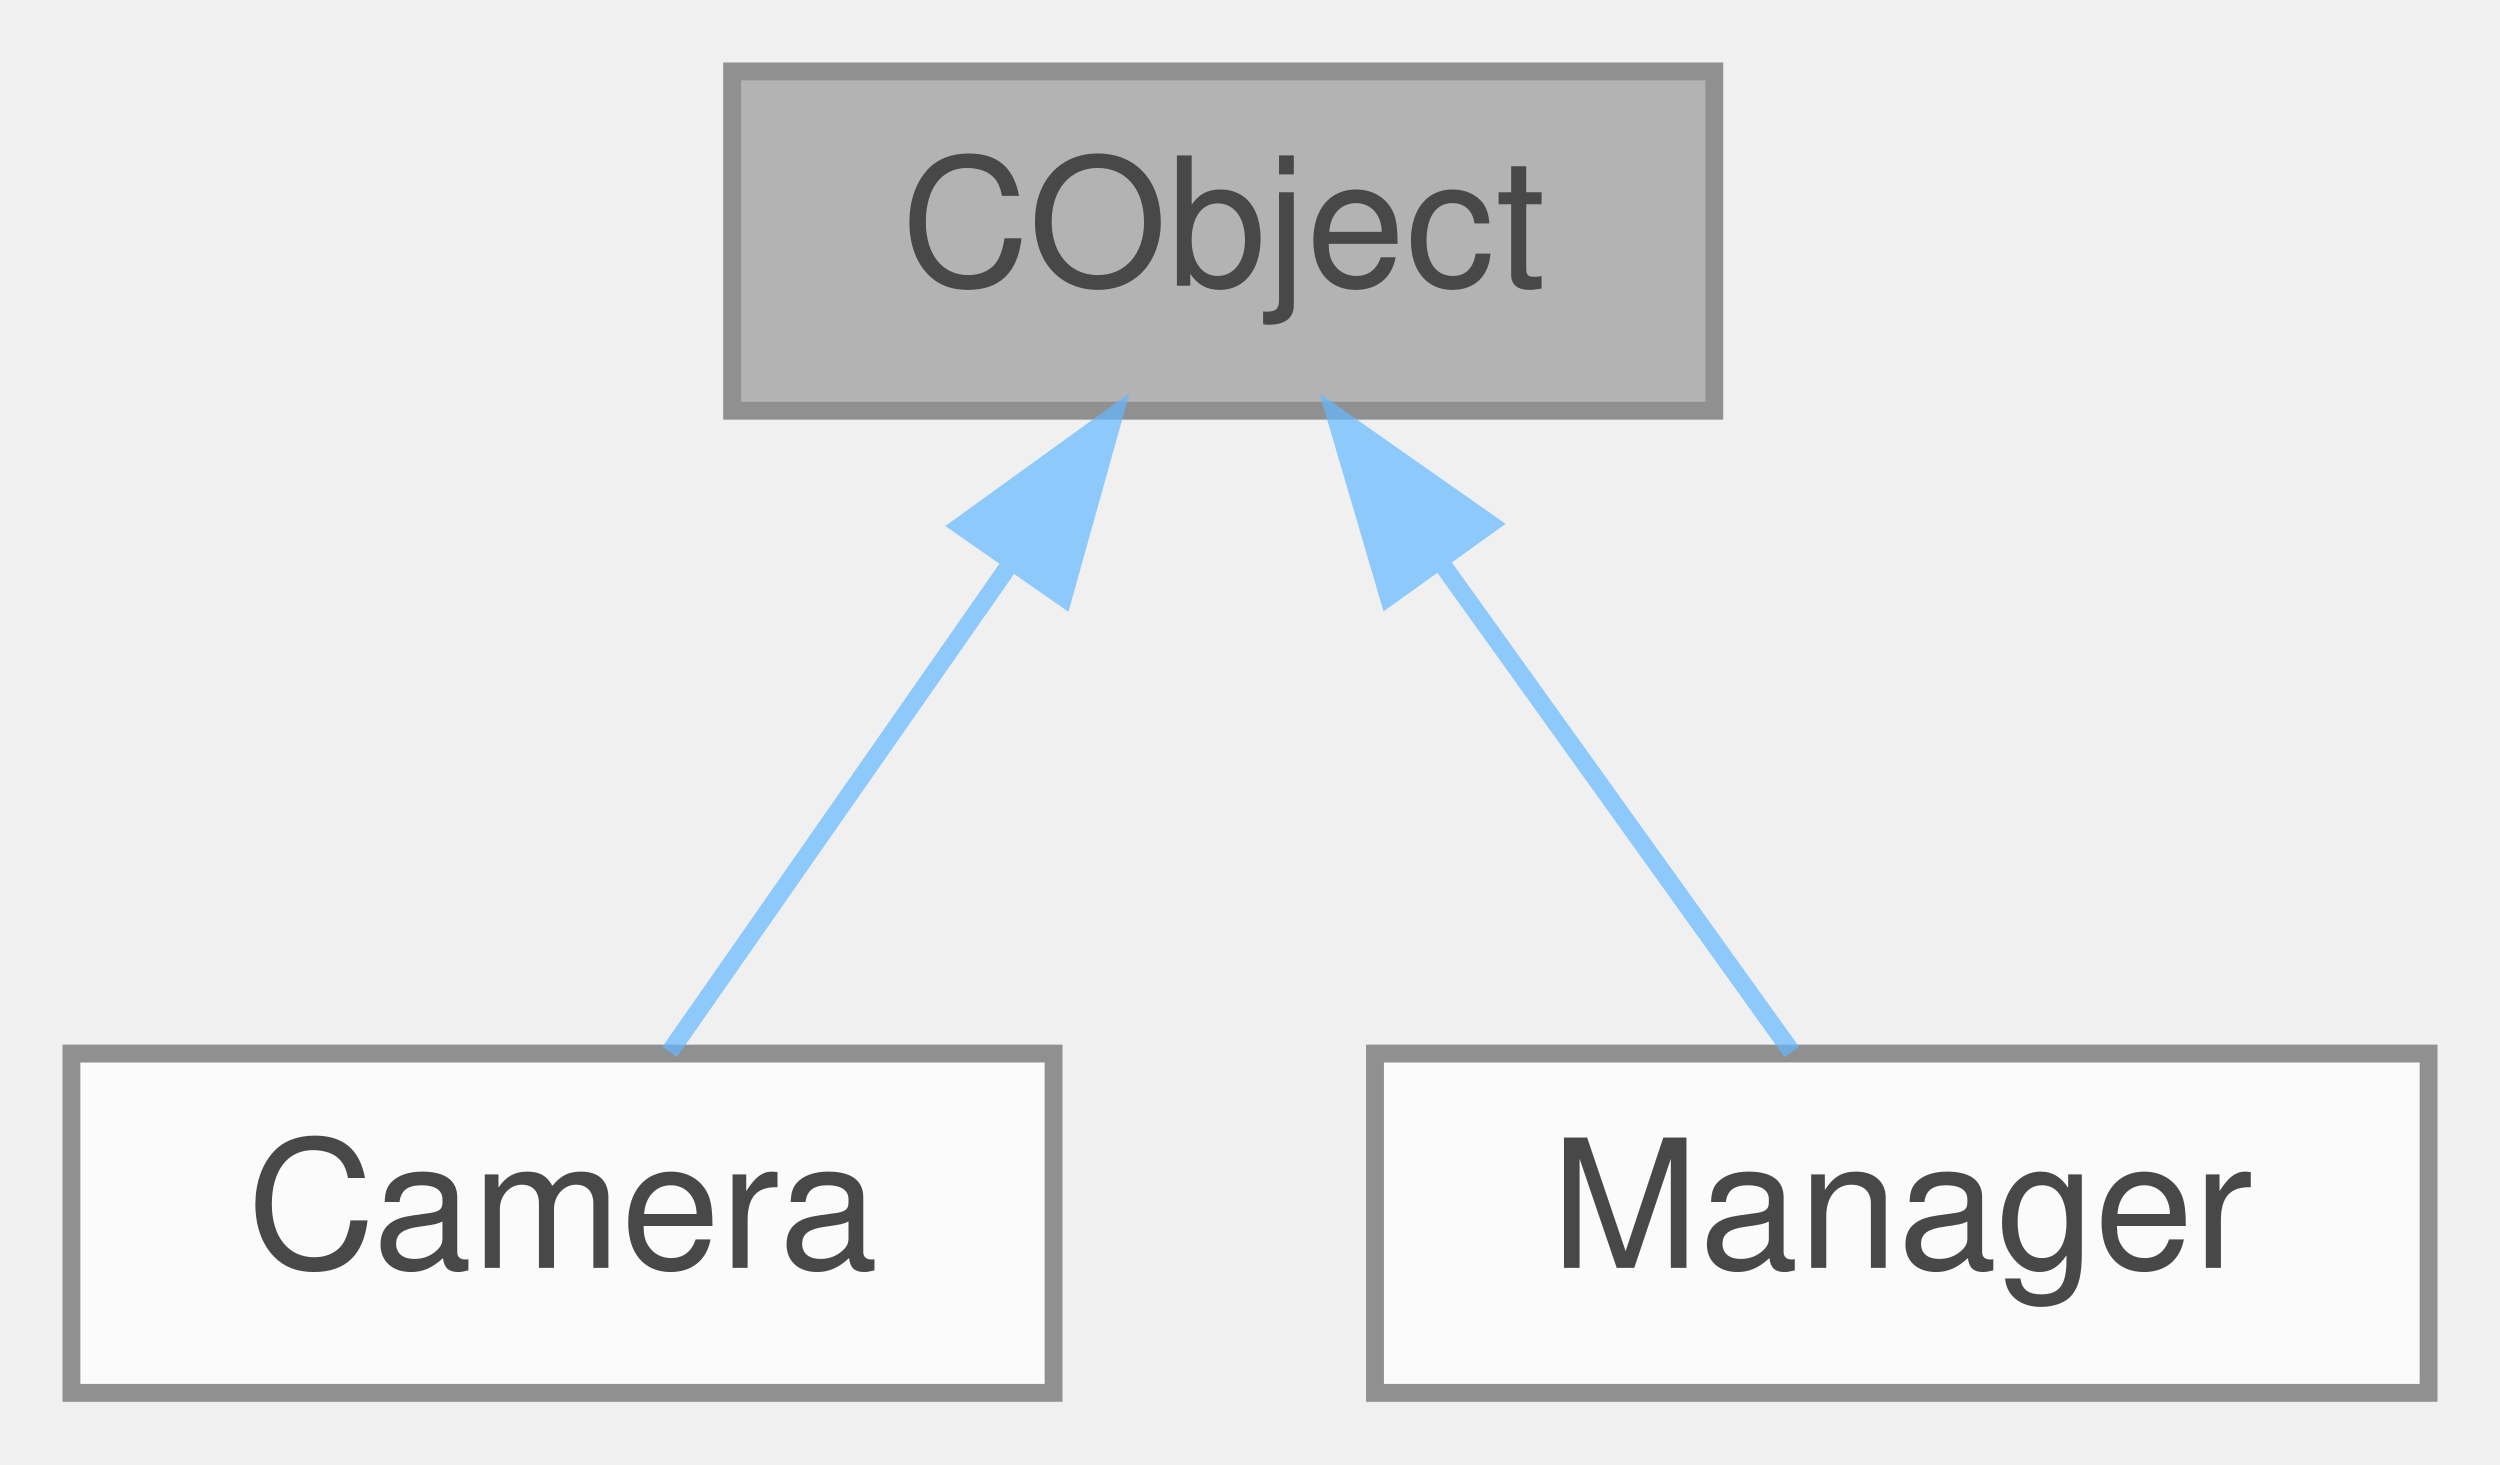
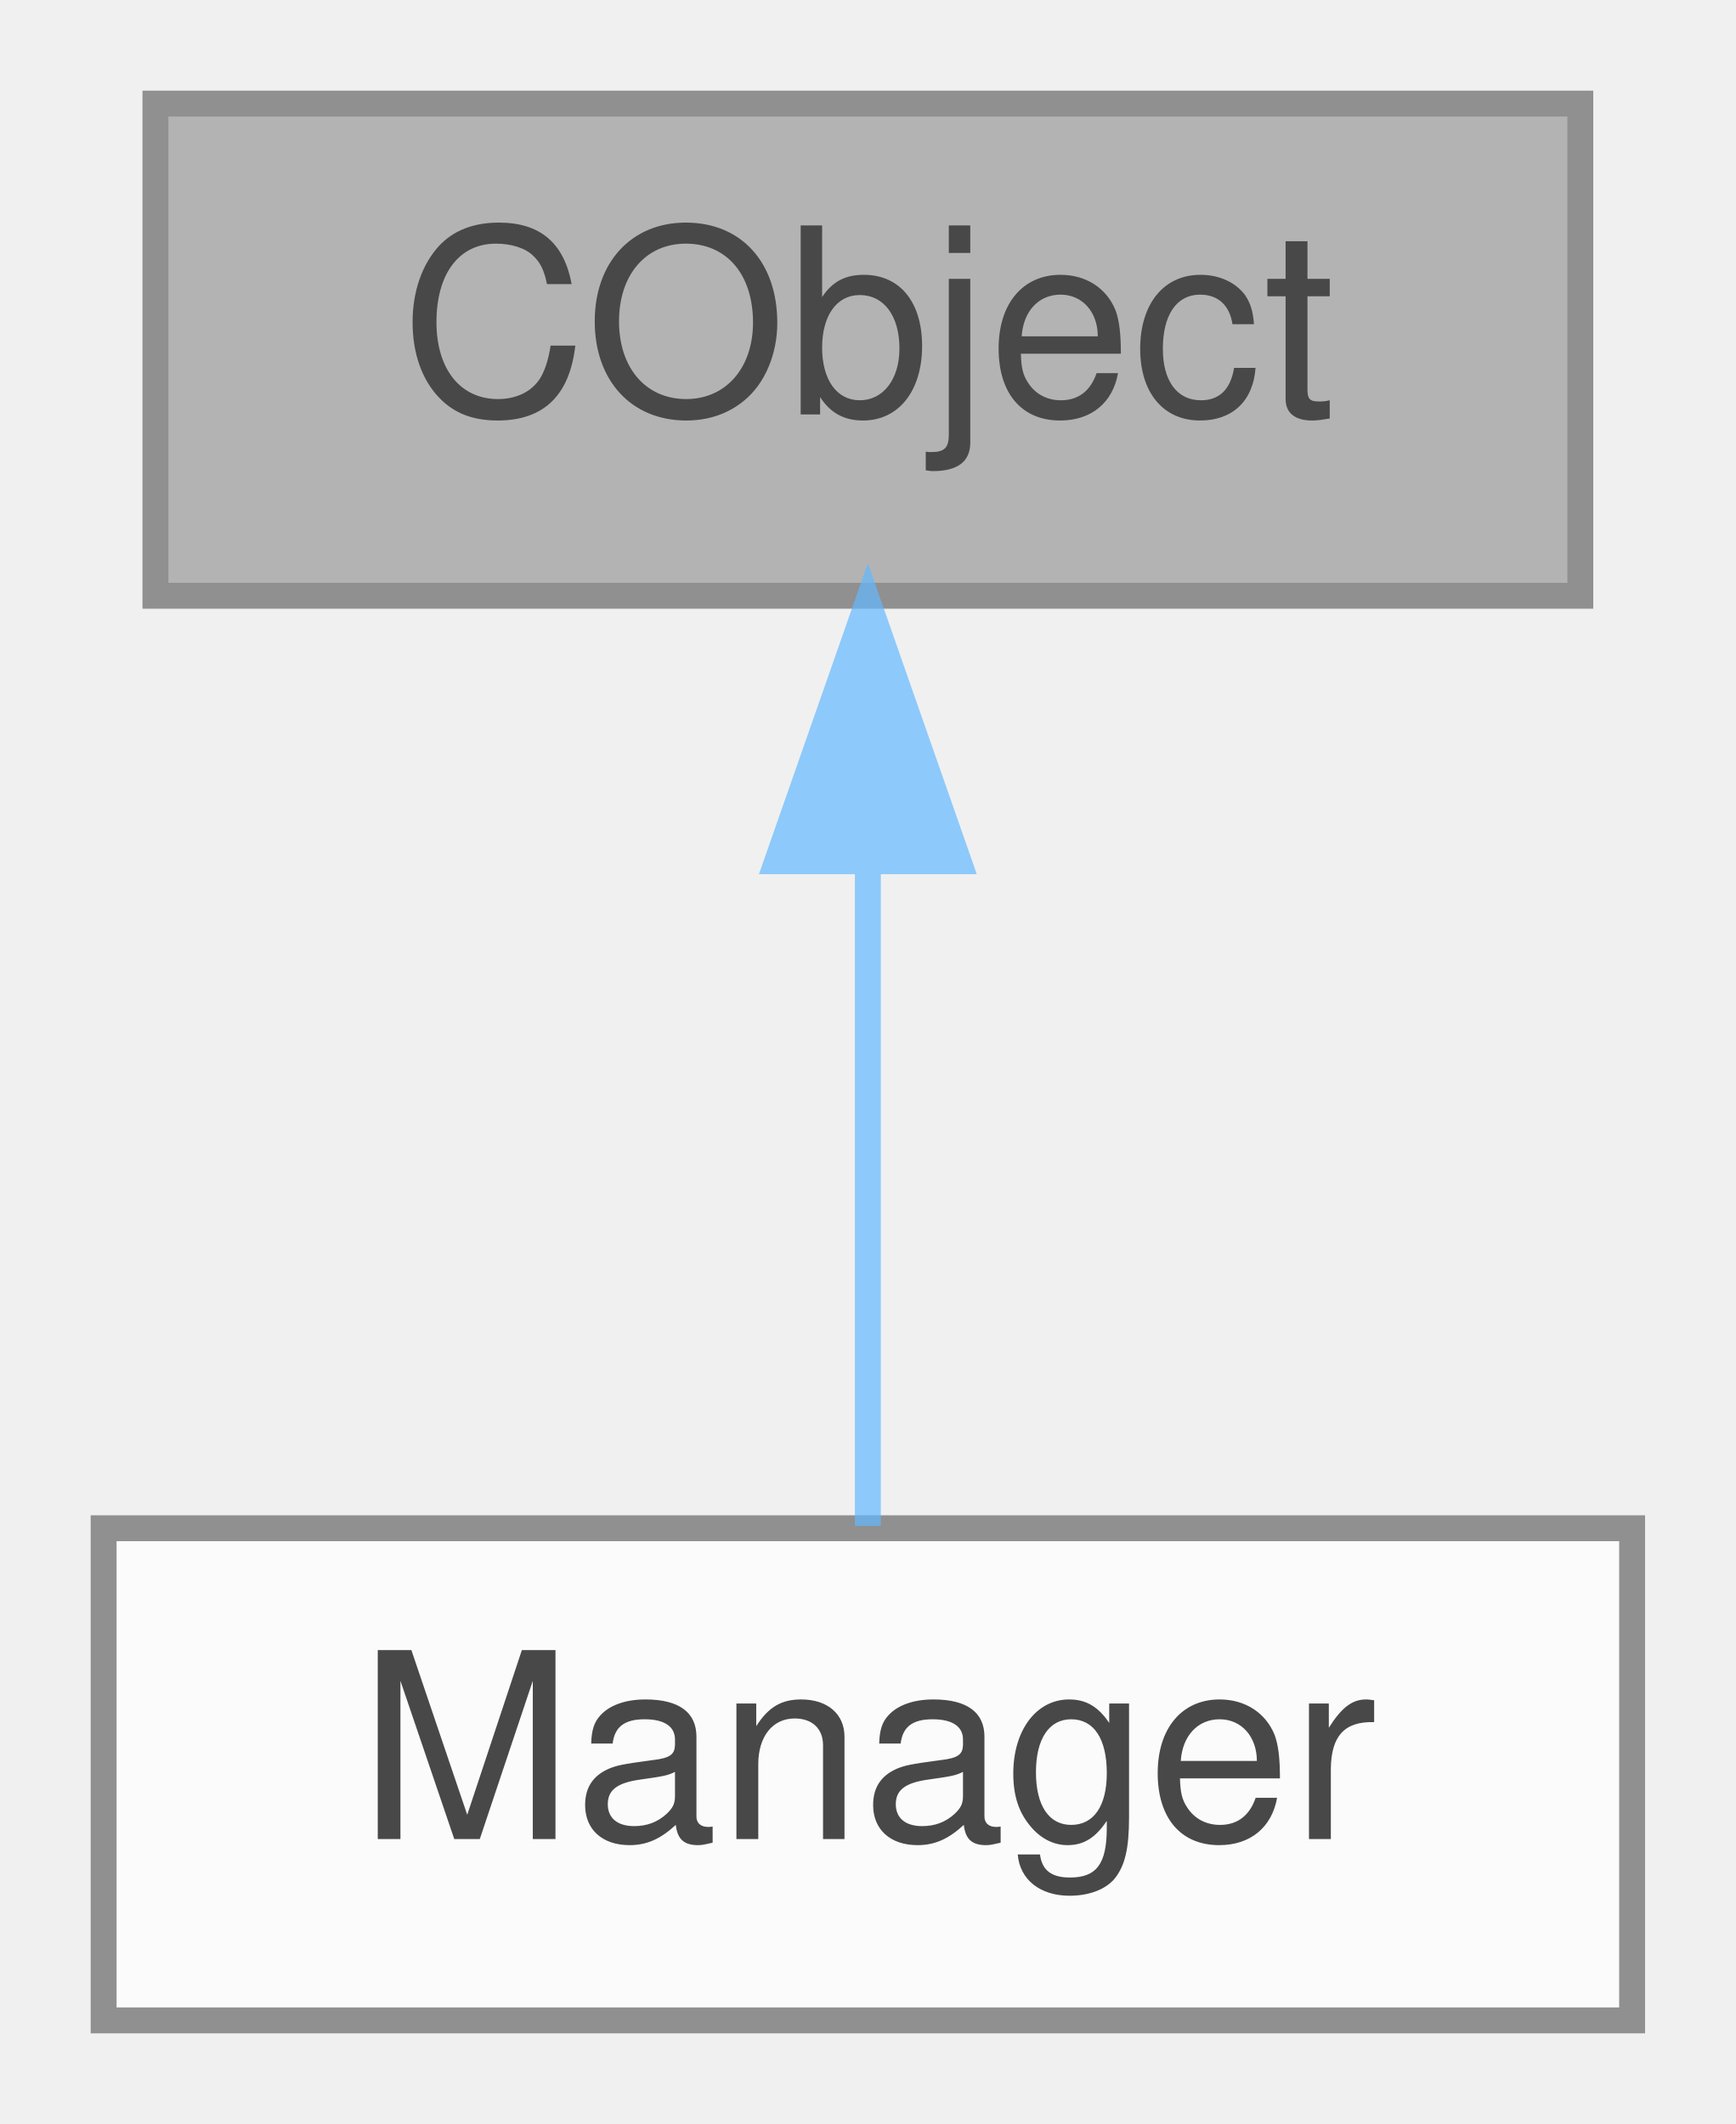
- <svg xmlns="http://www.w3.org/2000/svg" xmlns:xlink="http://www.w3.org/1999/xlink" width="140pt" height="82pt" viewBox="0.00 0.00 140.00 82.00">
+ <svg xmlns="http://www.w3.org/2000/svg" xmlns:xlink="http://www.w3.org/1999/xlink" width="67pt" height="82pt" viewBox="0.00 0.00 67.00 82.00">
  <svg id="main" version="1.1" xml:space="preserve">
    <style type="text/css">
.node, .edge {opacity: 0.7;}
.node.selected, .edge.selected {opacity: 1;}
.edge:hover path { stroke: red; }
.edge:hover polygon { stroke: red; fill: red; }
</style>
    <svg id="graph" class="graph">
      <g id="graph0" class="graph" transform="scale(1 1) rotate(0) translate(4 78)">
        <g id="Node000001" class="node">
          <g id="a_Node000001">
            <a xlink:title=" ">
-               <polygon fill="#999999" stroke="#666666" points="92,-74 37,-74 37,-55 92,-55 92,-74" />
-               <text text-anchor="middle" x="64.5" y="-62" font-family="Helvetica,sans-Serif" font-size="10.00">CObject</text>
+               <polygon fill="#999999" stroke="#666666" points="57,-74 2,-74 2,-55 57,-55 57,-74" />
+               <text text-anchor="middle" x="29.5" y="-62" font-family="Helvetica,sans-Serif" font-size="10.00">CObject</text>
            </a>
          </g>
        </g>
        <g id="Node000002" class="node">
          <g id="a_Node000002">
-             <a xlink:href="classCamera.html" target="_top" xlink:title=" ">
-               <polygon fill="white" stroke="#666666" points="55,-19 0,-19 0,0 55,0 55,-19" />
-               <text text-anchor="middle" x="27.5" y="-7" font-family="Helvetica,sans-Serif" font-size="10.00">Camera</text>
+             <a xlink:href="classManager.html" target="_top" xlink:title=" ">
+               <polygon fill="white" stroke="#666666" points="59,-19 0,-19 0,0 59,0 59,-19" />
+               <text text-anchor="middle" x="29.5" y="-7" font-family="Helvetica,sans-Serif" font-size="10.00">Manager</text>
            </a>
          </g>
        </g>
        <g id="edge1_Node000001_Node000002" class="edge">
          <g id="a_edge1_Node000001_Node000002">
            <a xlink:title=" ">
-               <path fill="none" stroke="#63b8ff" d="M52.55,-46.39C46.19,-37.27 38.63,-26.45 33.5,-19.09" />
-               <polygon fill="#63b8ff" stroke="#63b8ff" points="49.8,-48.55 58.39,-54.75 55.54,-44.55 49.8,-48.55" />
-             </a>
-           </g>
-         </g>
-         <g id="Node000003" class="node">
-           <g id="a_Node000003">
-             <a xlink:href="classManager.html" target="_top" xlink:title=" ">
-               <polygon fill="white" stroke="#666666" points="132,-19 73,-19 73,0 132,0 132,-19" />
-               <text text-anchor="middle" x="102.5" y="-7" font-family="Helvetica,sans-Serif" font-size="10.00">Manager</text>
-             </a>
-           </g>
-         </g>
-         <g id="edge2_Node000001_Node000003" class="edge">
-           <g id="a_edge2_Node000001_Node000003">
-             <a xlink:title=" ">
-               <path fill="none" stroke="#63b8ff" d="M76.77,-46.39C83.31,-37.27 91.07,-26.45 96.34,-19.09" />
-               <polygon fill="#63b8ff" stroke="#63b8ff" points="73.76,-44.58 70.77,-54.75 79.45,-48.66 73.76,-44.58" />
+               <path fill="none" stroke="#63b8ff" d="M29.5,-44.66C29.5,-35.93 29.5,-25.99 29.5,-19.09" />
+               <polygon fill="#63b8ff" stroke="#63b8ff" points="26,-44.75 29.5,-54.75 33,-44.75 26,-44.75" />
            </a>
          </g>
        </g>
      </g>
    </svg>
  </svg>
  <style type="text/css">

[data-mouse-over-selected='false'] { opacity: 0.7; }
[data-mouse-over-selected='true']  { opacity: 1.0; }

</style>
</svg>
